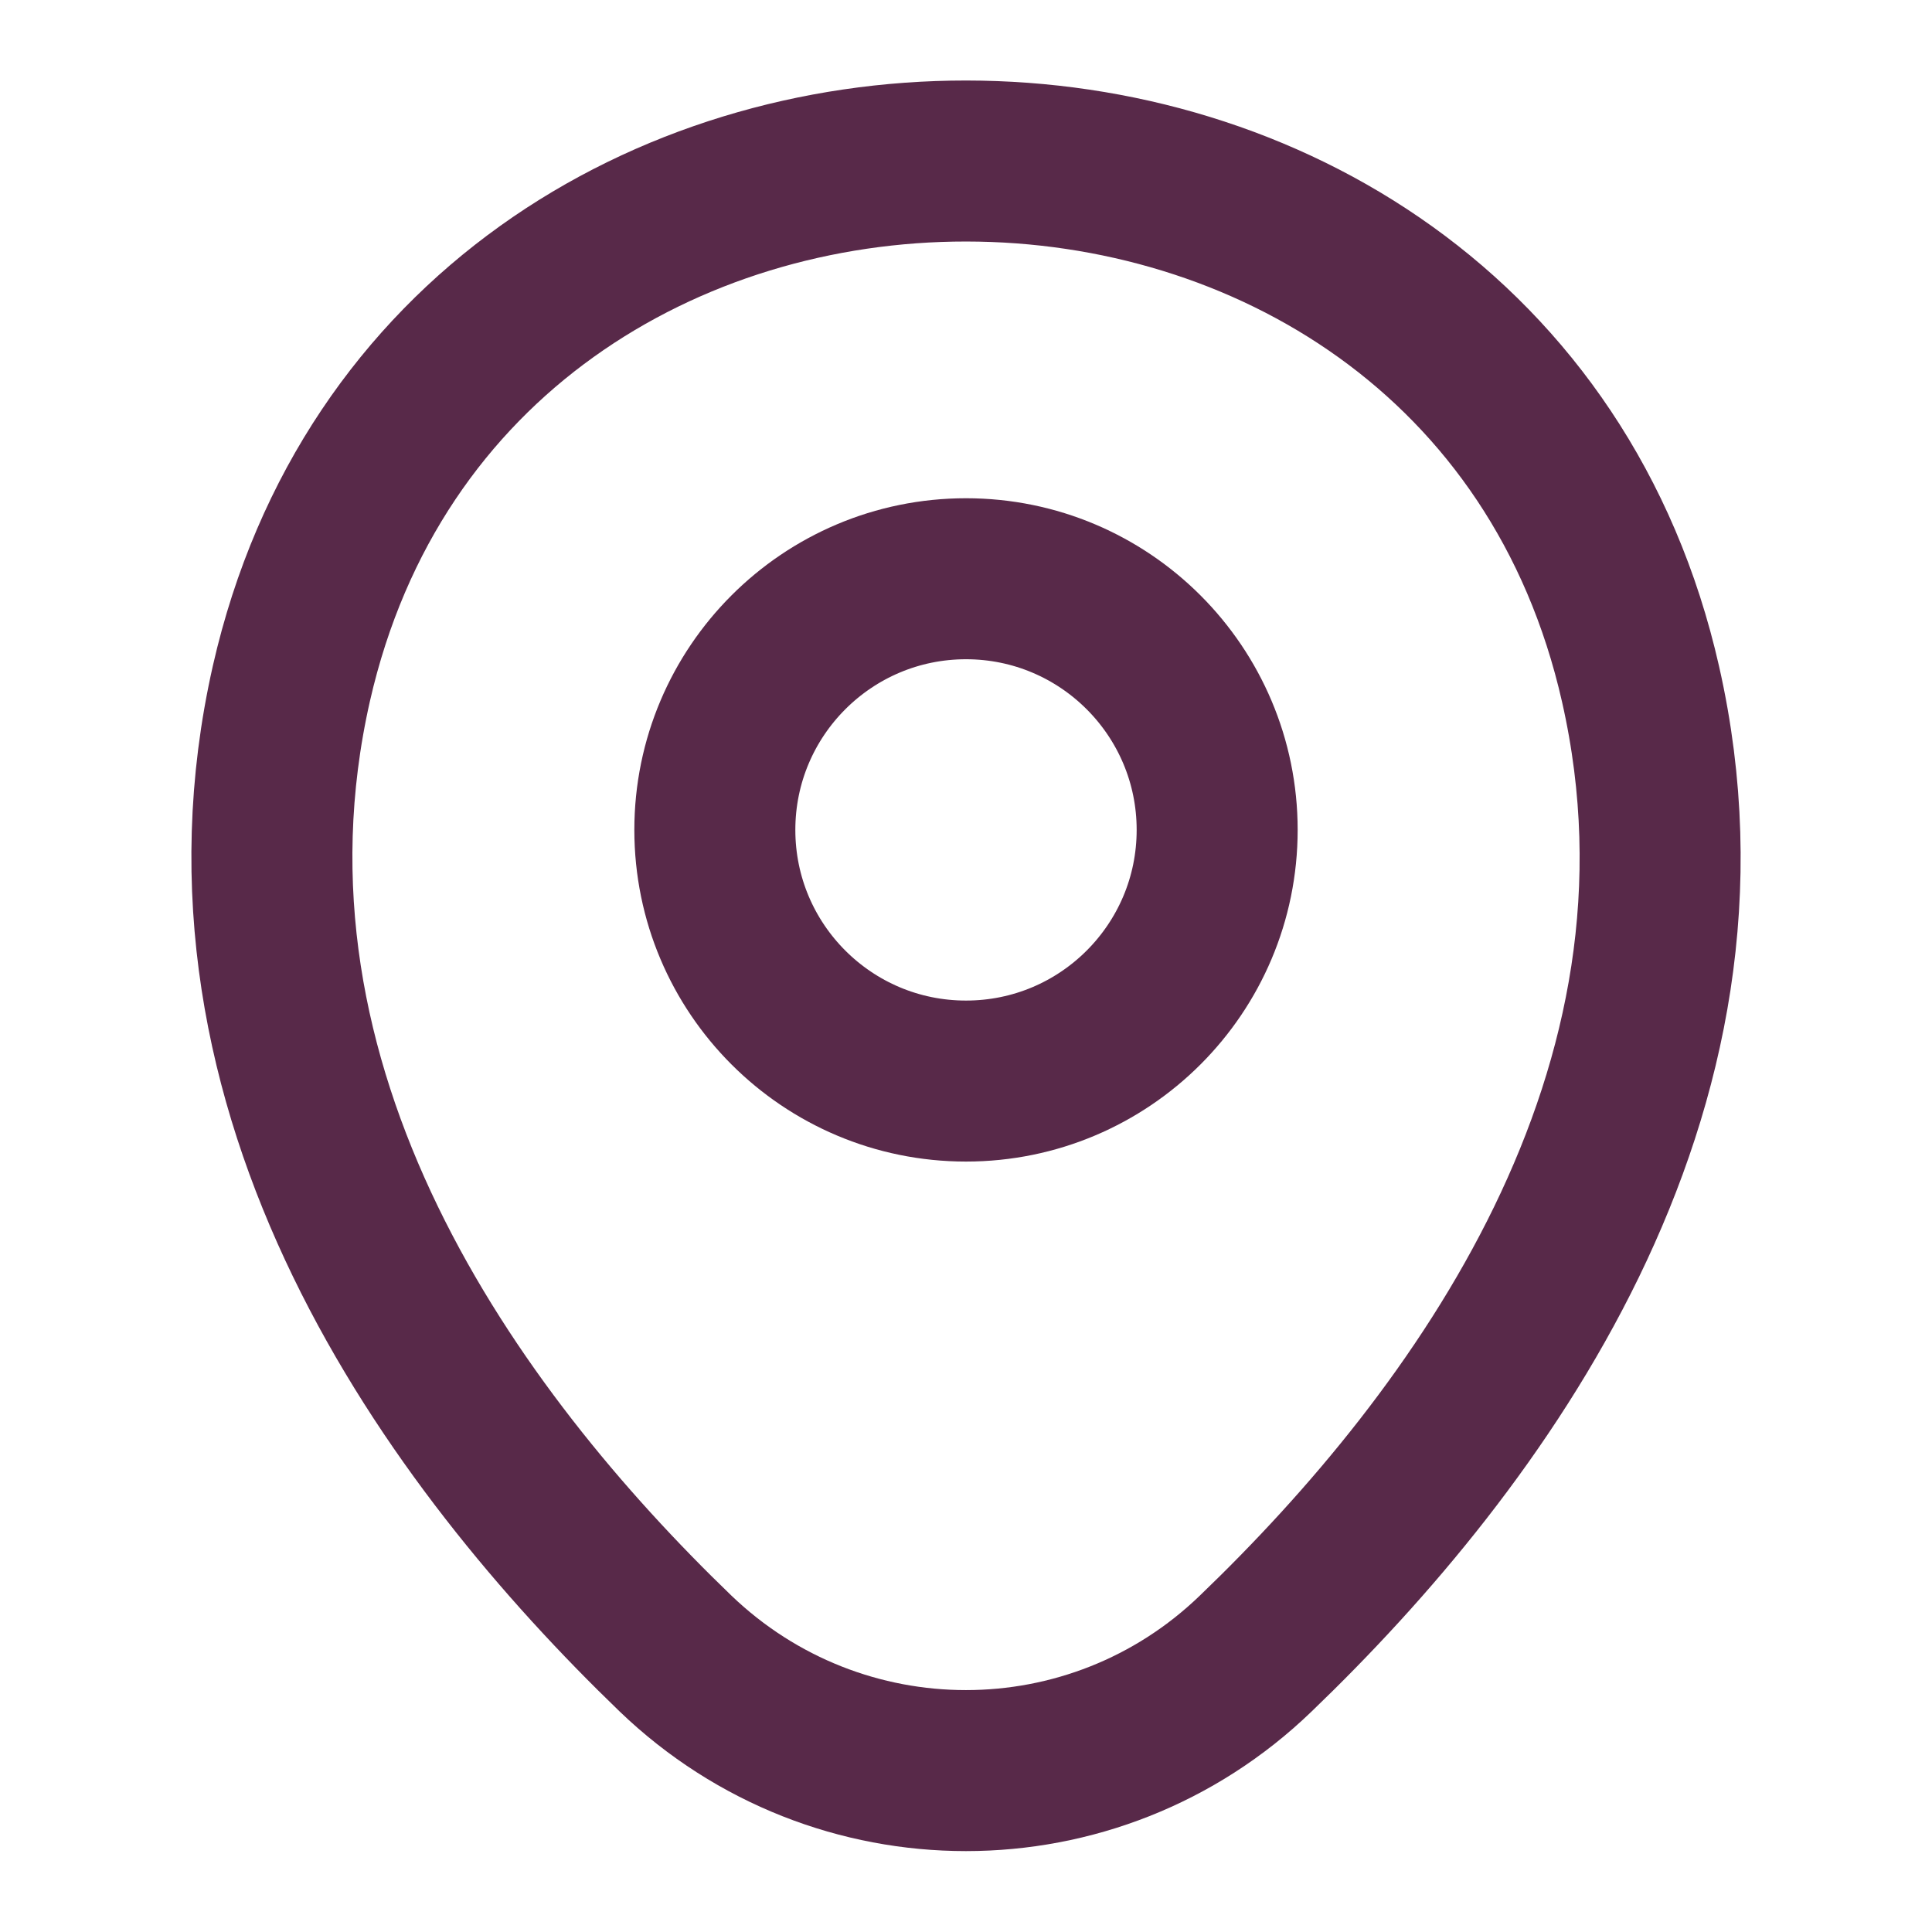
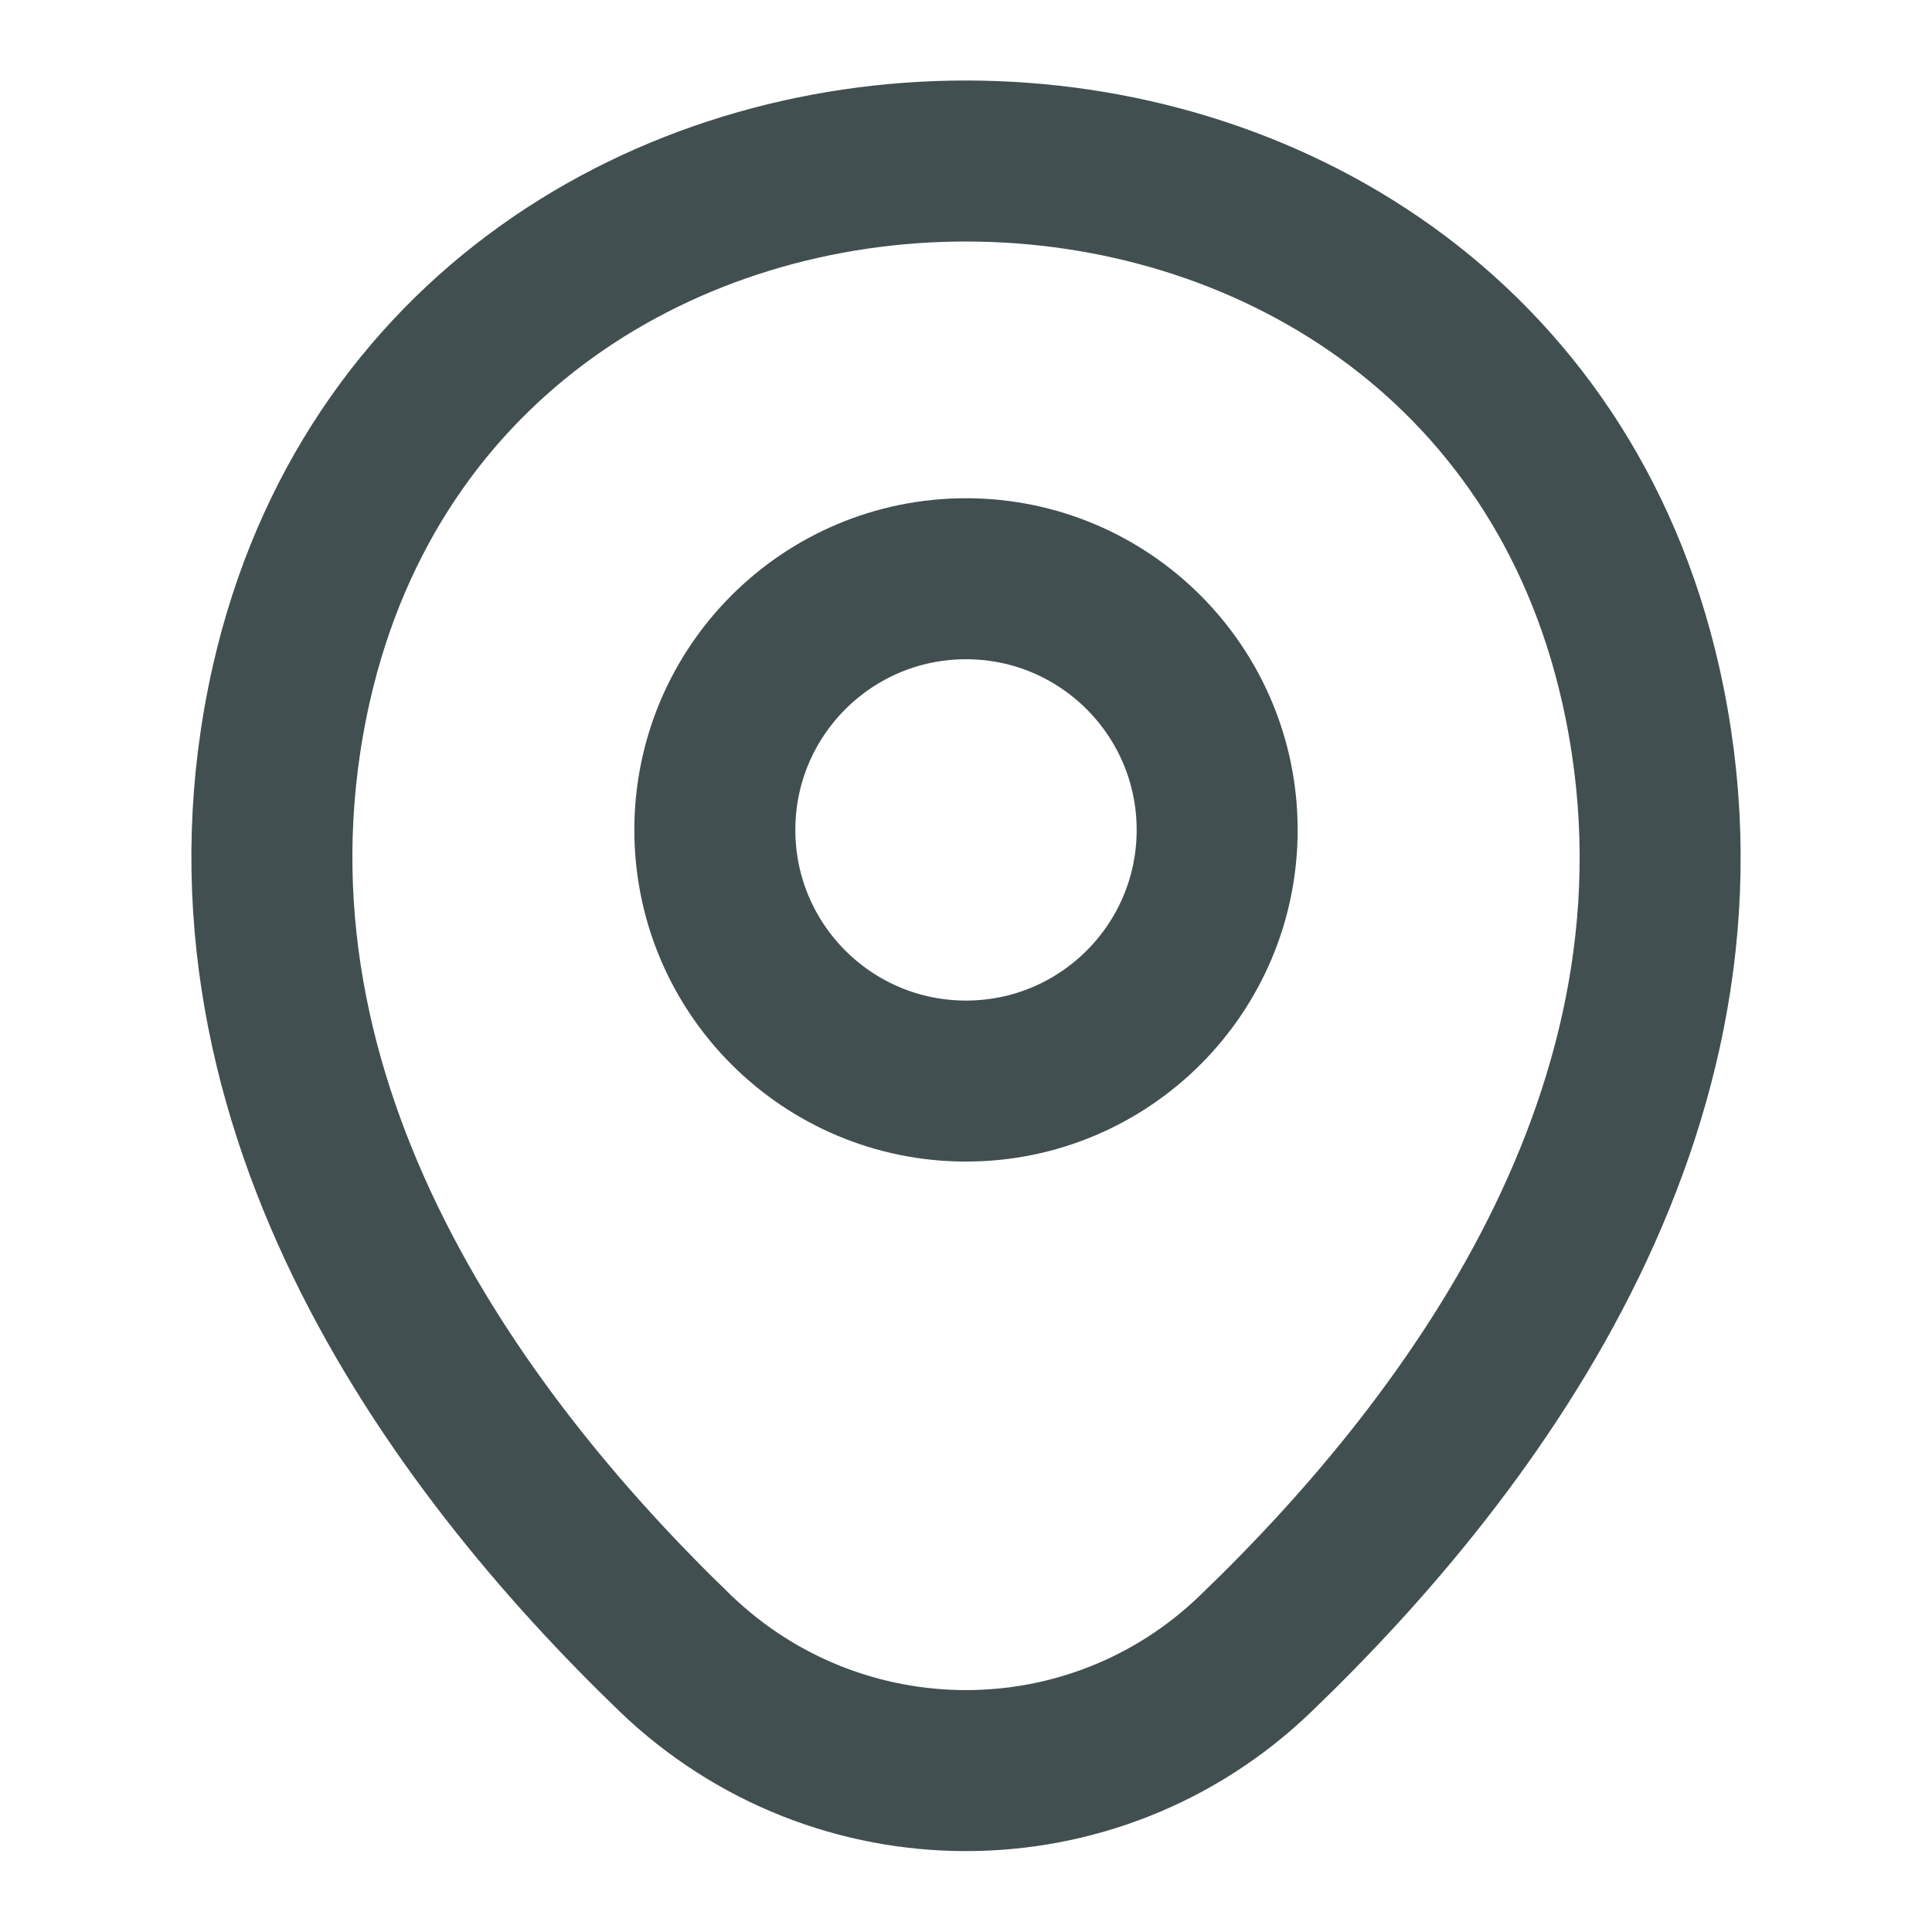
<svg xmlns="http://www.w3.org/2000/svg" width="18" height="18" viewBox="0 0 18 18" fill="none">
-   <path d="M9 10.072C10.292 10.072 11.34 9.025 11.34 7.732C11.34 6.44 10.292 5.392 9 5.392C7.708 5.392 6.66 6.44 6.66 7.732C6.66 9.025 7.708 10.072 9 10.072Z" stroke="#582949" stroke-width="1.5" />
-   <path d="M2.715 6.367C4.193 -0.127 13.815 -0.12 15.285 6.375C16.148 10.185 13.777 13.41 11.7 15.405C10.193 16.86 7.808 16.86 6.293 15.405C4.223 13.41 1.853 10.178 2.715 6.367Z" stroke="#582949" stroke-width="1.5" />
+   <path d="M9 10.072C10.292 10.072 11.34 9.025 11.34 7.732C11.34 6.44 10.292 5.392 9 5.392C7.708 5.392 6.66 6.44 6.66 7.732C6.66 9.025 7.708 10.072 9 10.072Z" stroke="#424F50" stroke-width="1.5" />
+   <path d="M2.715 6.367C4.193 -0.127 13.815 -0.12 15.285 6.375C16.148 10.185 13.777 13.41 11.7 15.405C10.193 16.86 7.808 16.86 6.293 15.405C4.223 13.41 1.853 10.178 2.715 6.367Z" stroke="#424F50" stroke-width="1.5" />
</svg>
